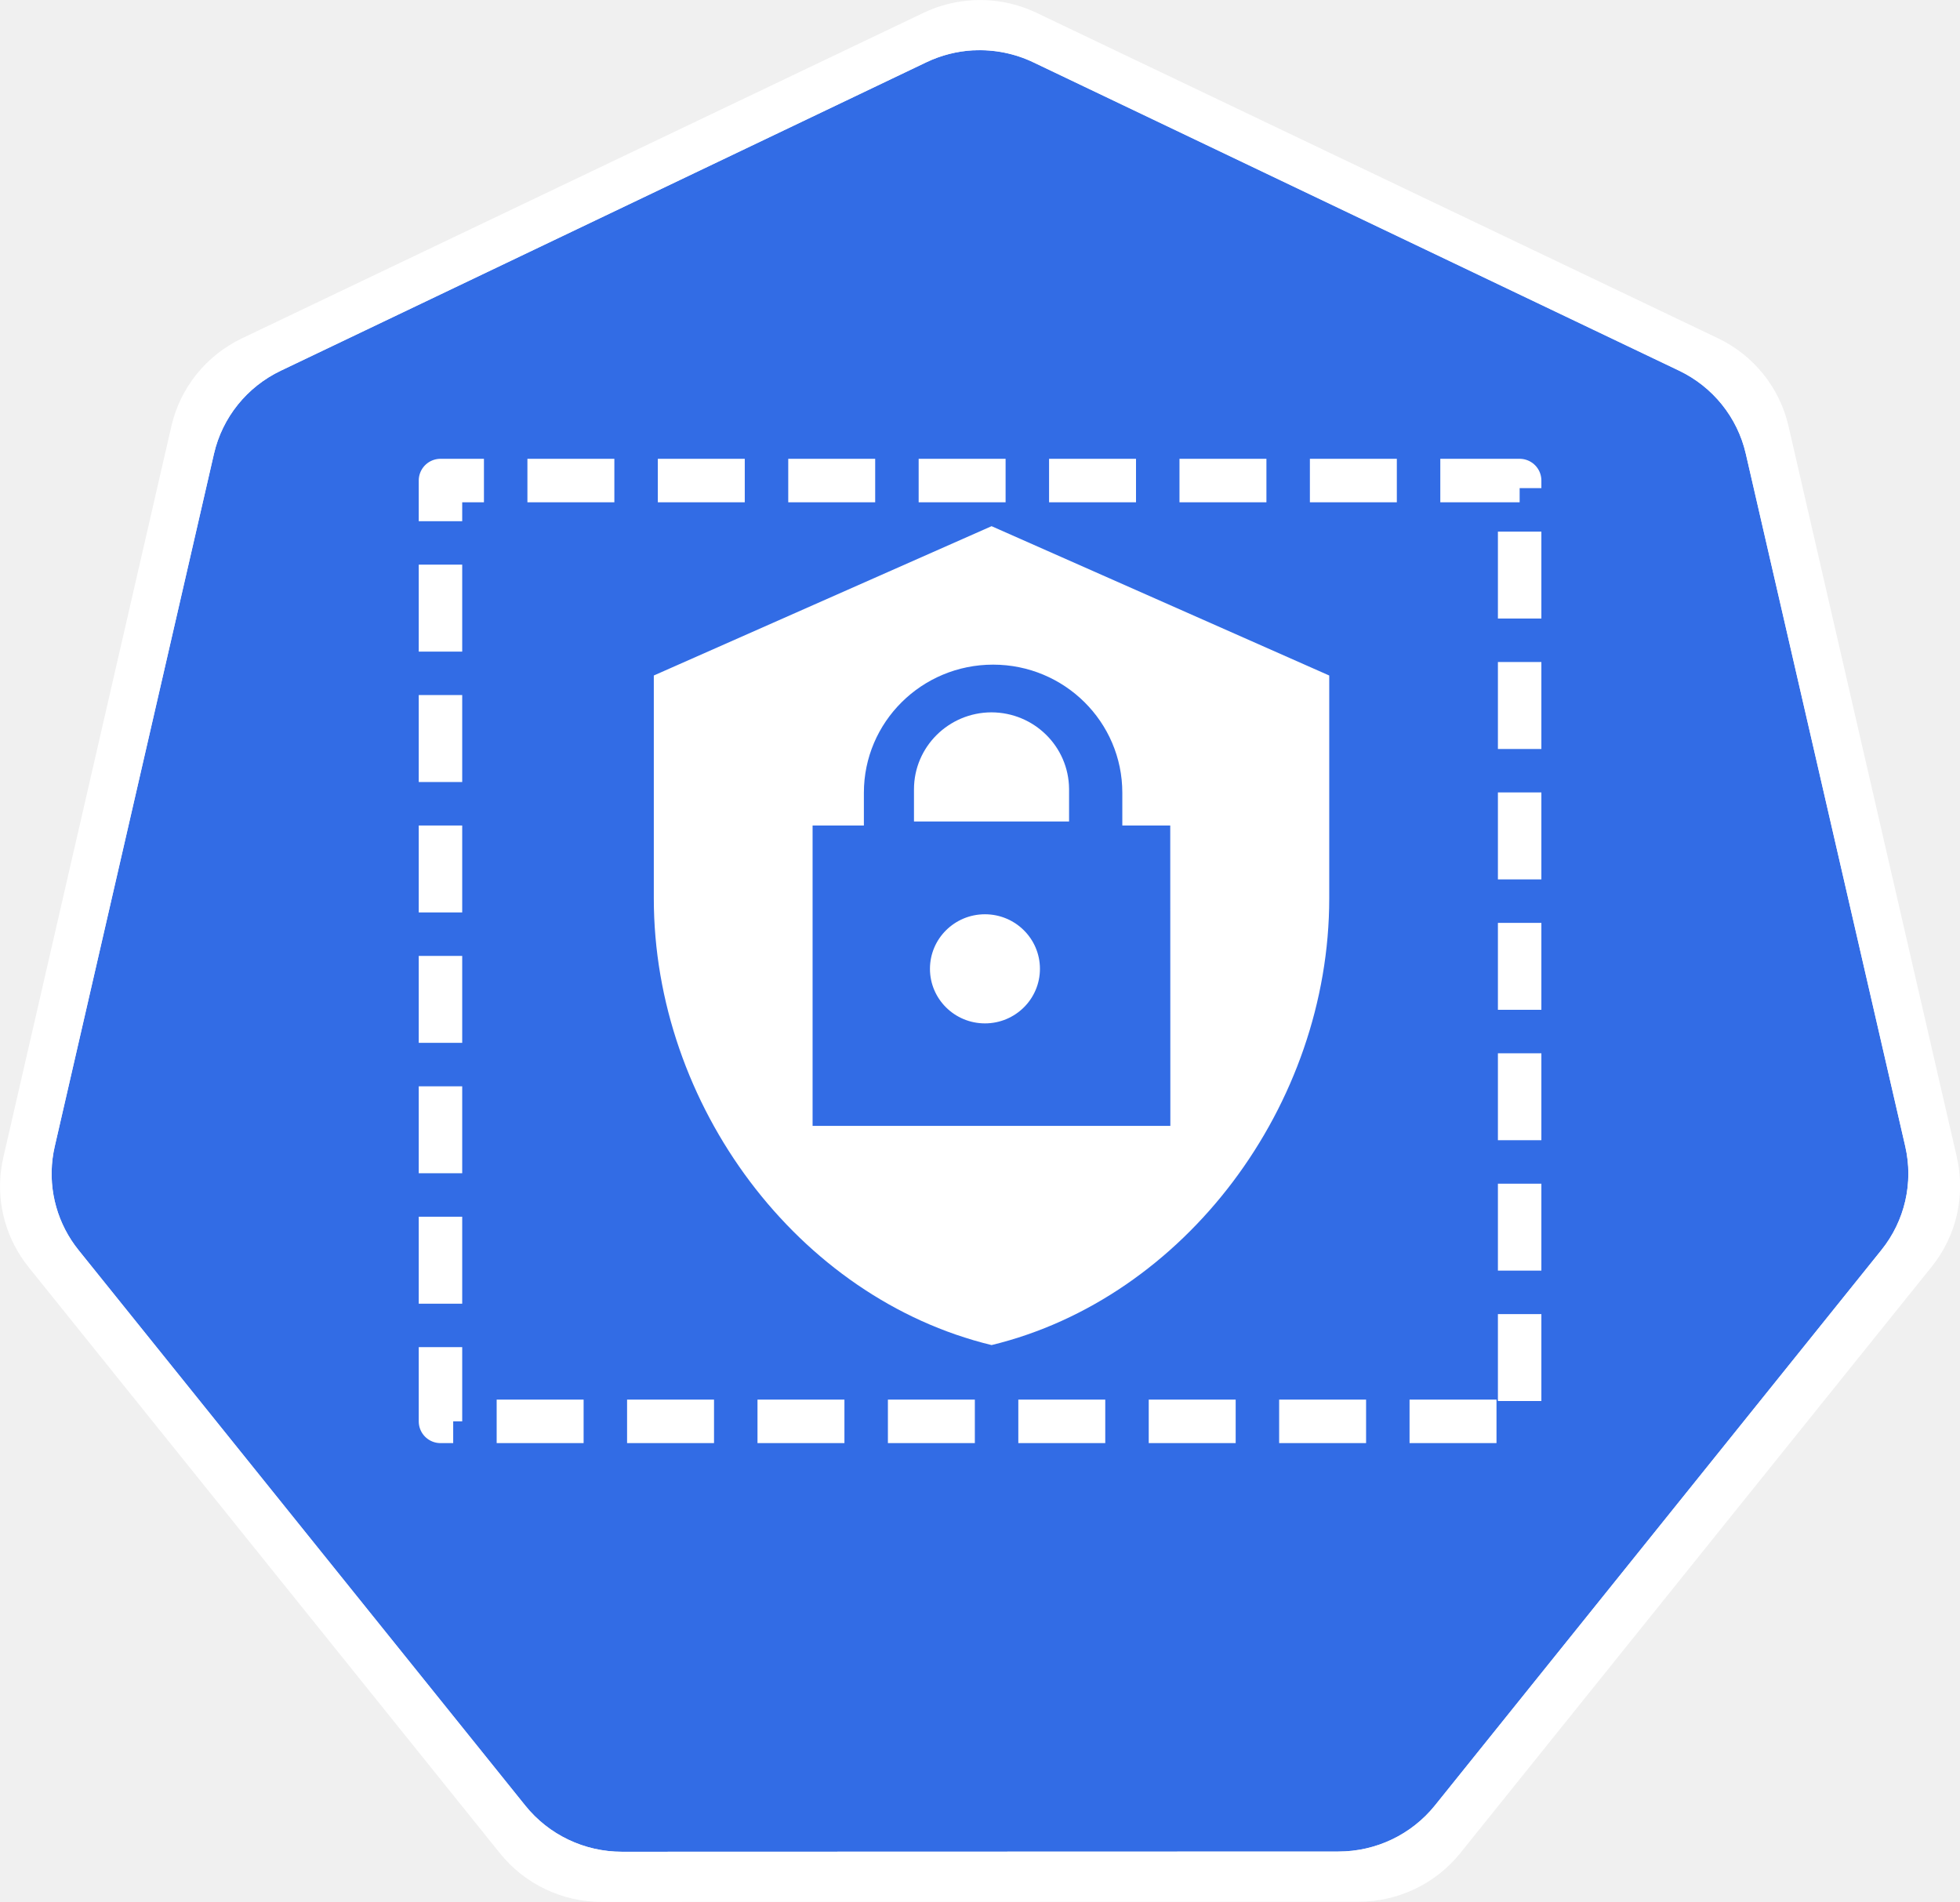
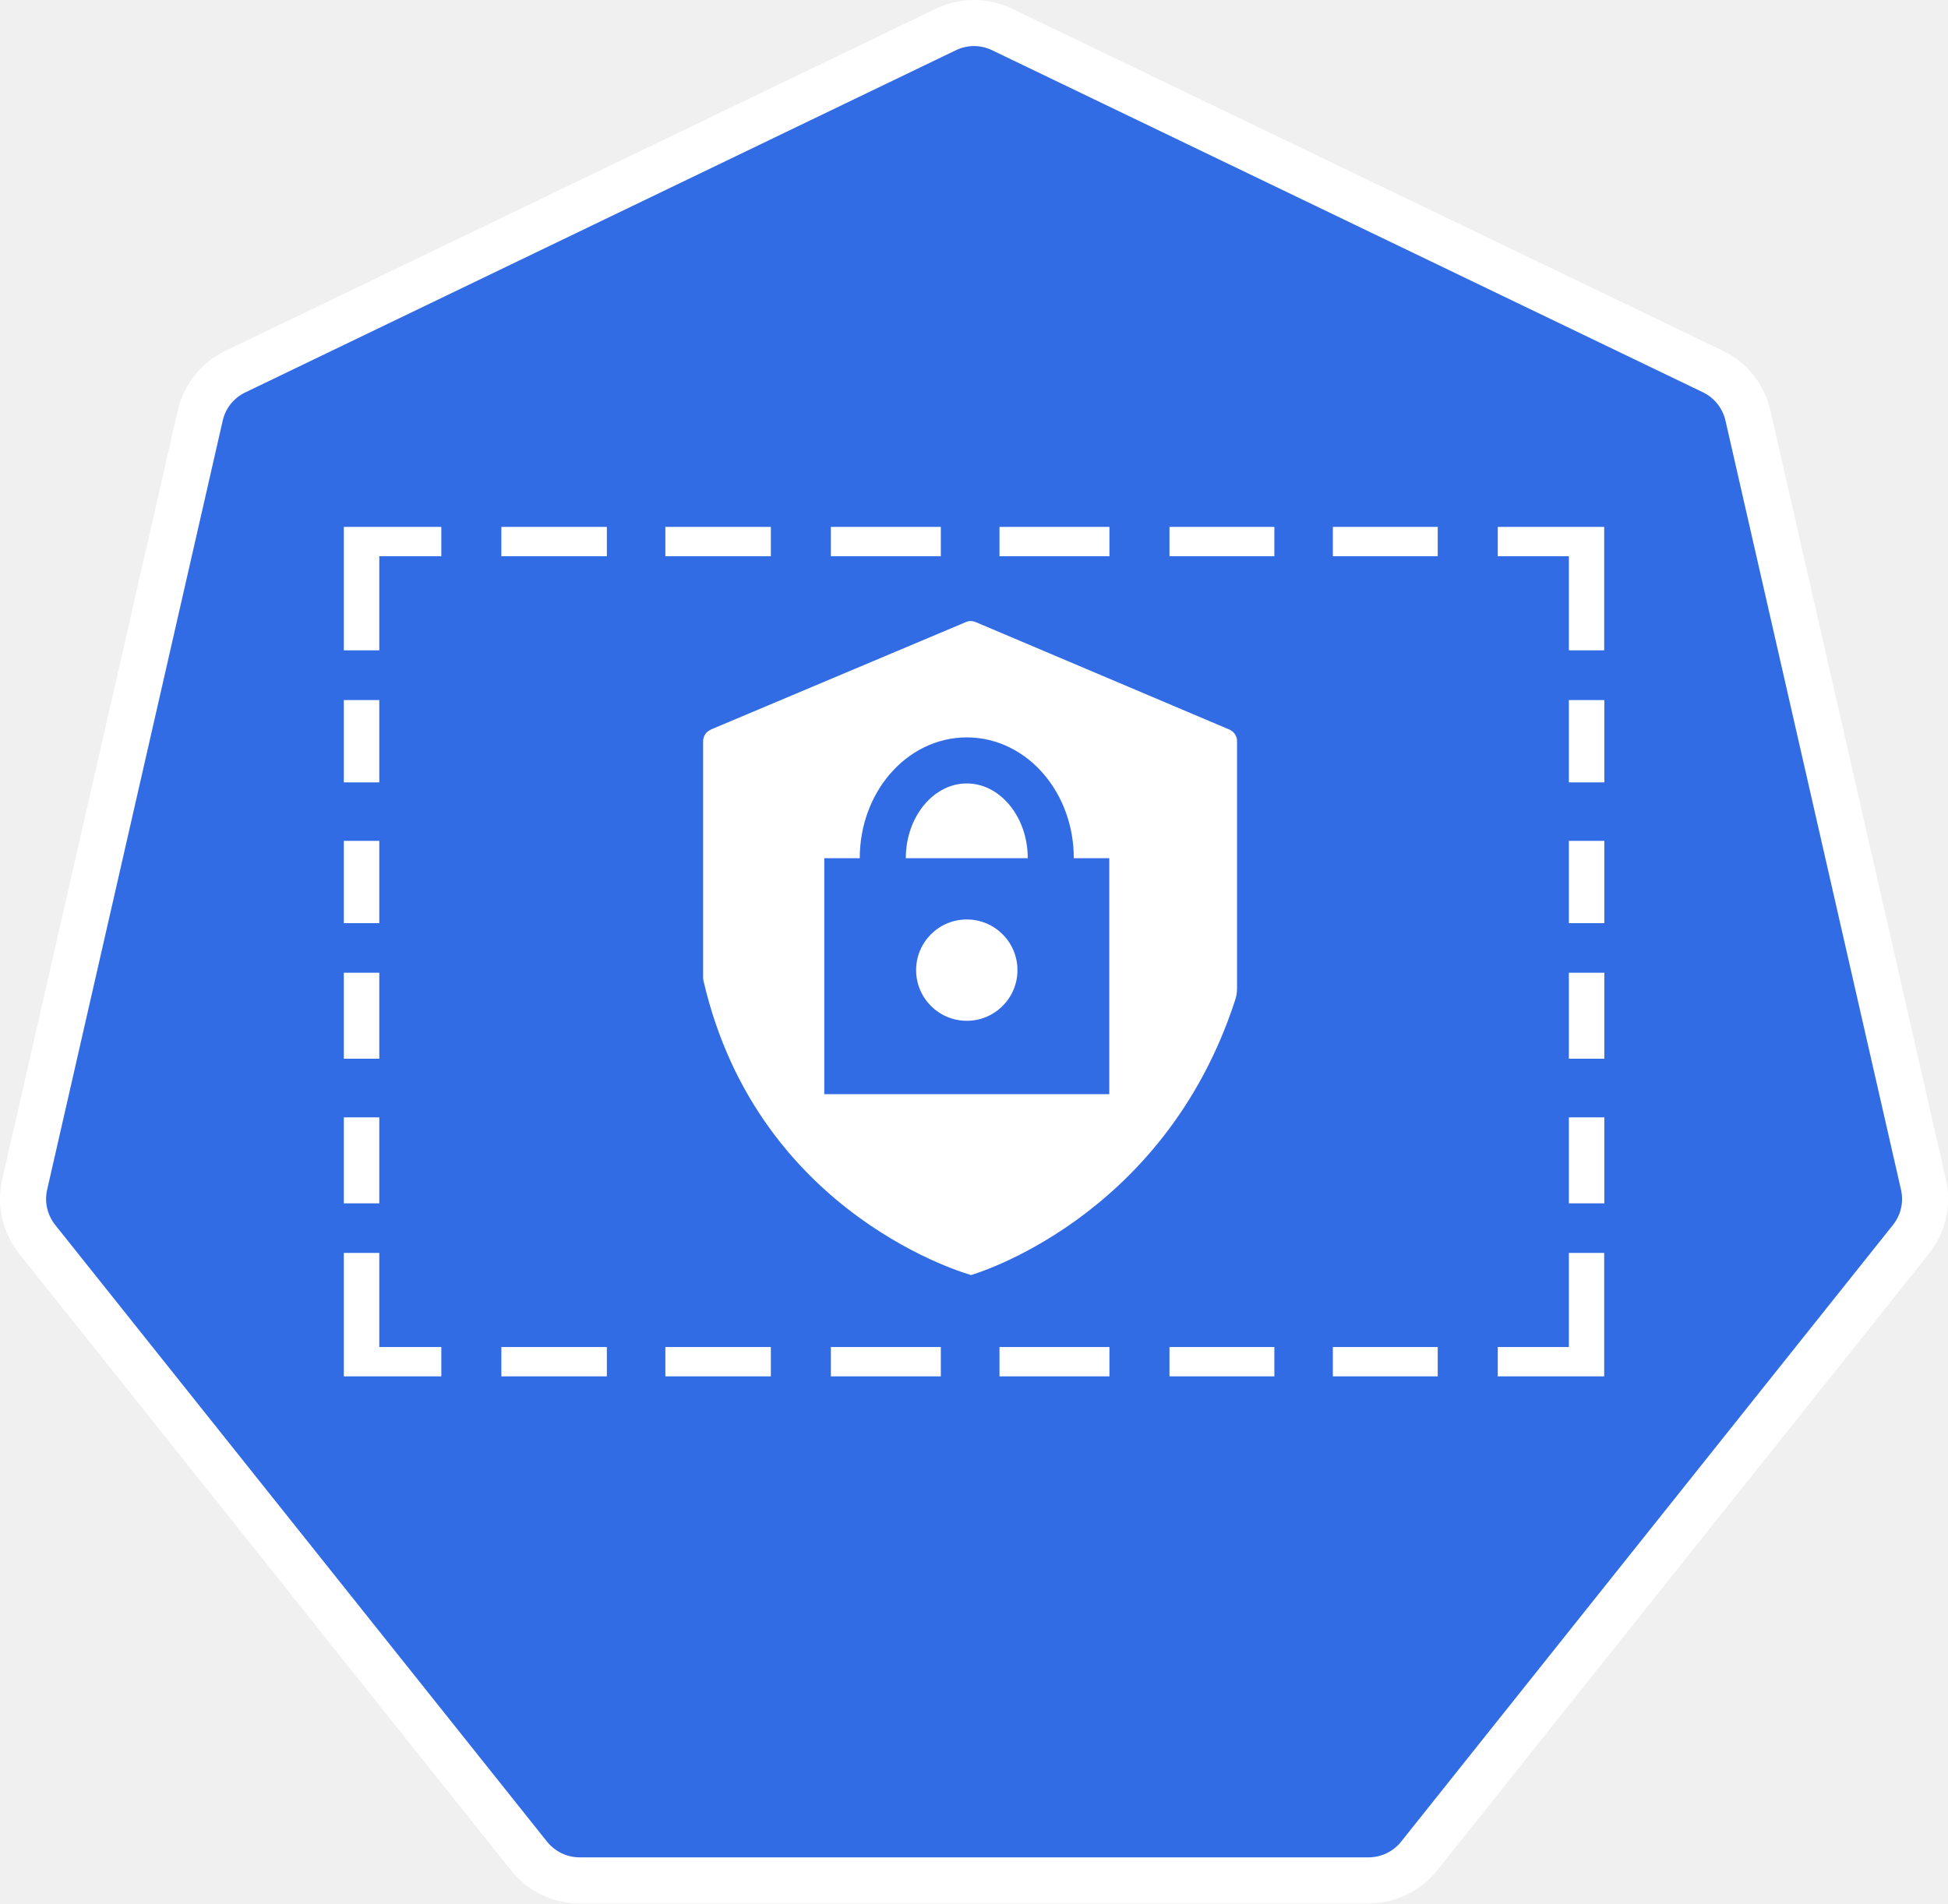
- <svg xmlns="http://www.w3.org/2000/svg" width="18.035mm" height="17.5mm" viewBox="0 0 18.035 17.5" version="1.1" id="svg13826">
-   <defs id="defs13820" />
-   <g id="layer1" transform="translate(-0.9926264,-1.174181)">
-     <g id="g70" transform="matrix(1.014889,0,0,1.014889,16.90215,-2.698726)">
-       <path id="path3055" d="m -6.849,4.272 a 1.119,1.11 0 0 0 -0.429,0.109 l -5.852,2.796 a 1.119,1.11 0 0 0 -0.606,0.753 l -1.444,6.281 a 1.119,1.11 0 0 0 0.152,0.851 1.119,1.11 0 0 0 0.064,0.088 l 4.051,5.037 a 1.119,1.11 0 0 0 0.875,0.418 l 6.496,-0.002 a 1.119,1.11 0 0 0 0.875,-0.417 L 1.382,15.149 A 1.119,1.11 0 0 0 1.598,14.21 L 0.152,7.929 A 1.119,1.11 0 0 0 -0.453,7.176 L -6.307,4.381 A 1.119,1.11 0 0 0 -6.849,4.272 Z" style="fill:#326ce5;fill-opacity:1;stroke:none;stroke-width:0;stroke-miterlimit:4;stroke-dasharray:none;stroke-opacity:1" />
-       <path id="path3054-2-9" d="M -6.852,3.818 A 1.181,1.172 0 0 0 -7.304,3.933 l -6.179,2.951 a 1.181,1.172 0 0 0 -0.639,0.795 l -1.524,6.631 a 1.181,1.172 0 0 0 0.16,0.899 1.181,1.172 0 0 0 0.067,0.093 l 4.276,5.317 a 1.181,1.172 0 0 0 0.924,0.441 l 6.858,-0.002 a 1.181,1.172 0 0 0 0.924,-0.44 l 4.275,-5.318 a 1.181,1.172 0 0 0 0.228,-0.991 L 0.539,7.678 A 1.181,1.172 0 0 0 -0.1,6.883 L -6.279,3.932 A 1.181,1.172 0 0 0 -6.852,3.818 Z m 0.003,0.455 a 1.119,1.11 0 0 1 0.543,0.109 l 5.853,2.795 A 1.119,1.11 0 0 1 0.152,7.929 L 1.598,14.21 a 1.119,1.11 0 0 1 -0.216,0.939 l -4.049,5.037 a 1.119,1.11 0 0 1 -0.875,0.417 l -6.496,0.002 a 1.119,1.11 0 0 1 -0.875,-0.418 l -4.051,-5.037 a 1.119,1.11 0 0 1 -0.064,-0.088 1.119,1.11 0 0 1 -0.152,-0.851 l 1.444,-6.281 a 1.119,1.11 0 0 1 0.606,-0.753 l 5.852,-2.796 a 1.119,1.11 0 0 1 0.429,-0.109 z" style="color:#000000;font-style:normal;font-variant:normal;font-weight:normal;font-stretch:normal;font-size:medium;line-height:normal;font-family:Sans;-inkscape-font-specification:Sans;text-indent:0;text-align:start;text-decoration:none;text-decoration-line:none;letter-spacing:normal;word-spacing:normal;text-transform:none;writing-mode:lr-tb;direction:ltr;baseline-shift:baseline;text-anchor:start;display:inline;overflow:visible;visibility:visible;fill:#ffffff;fill-opacity:1;fill-rule:nonzero;stroke:none;stroke-width:0;stroke-miterlimit:4;stroke-dasharray:none;marker:none;enable-background:accumulate" />
+ <svg xmlns="http://www.w3.org/2000/svg" viewBox="0 0 126.86 123.97">
+   <defs>
+     <style>
+       .cls-1 {
+         fill: #fff;
+       }
+ 
+       .cls-2 {
+         fill: none;
+         stroke: #326ce5;
+       }
+ 
+       .cls-2, .cls-3 {
+         stroke-miterlimit: 10;
+         stroke-width: 3px;
+       }
+ 
+       .cls-3 {
+         stroke: #fff;
+       }
+ 
+       .cls-3, .cls-4 {
+         fill: #326ce5;
+       }
+     </style>
+   </defs>
+   <g id="fond">
+     <path class="cls-3" d="m61.6,1.92L15.32,24.21c-1.16.56-2,1.61-2.28,2.86L1.61,77.15c-.29,1.25.01,2.56.81,3.57l32.03,40.17c.8,1,2.01,1.59,3.3,1.59h51.37c1.28,0,2.5-.58,3.3-1.59l32.03-40.17c.8-1,1.1-2.32.81-3.57l-11.43-50.09c-.29-1.25-1.12-2.3-2.28-2.86L65.26,1.92c-1.16-.56-2.5-.56-3.66,0Z" />
+   </g>
+   <g id="role">
+     <g>
+       <rect class="cls-1" x="76.16" y="87.74" width="6.83" height="1.91" />
+       <rect class="cls-1" x="86.8" y="87.74" width="6.83" height="1.91" />
+       <rect class="cls-1" x="43.33" y="34.32" width="6.87" height="1.91" />
+       <rect class="cls-1" x="32.65" y="34.32" width="6.87" height="1.91" />
+       <rect class="cls-1" x="65.09" y="87.74" width="7.16" height="1.91" />
+       <rect class="cls-1" x="54.11" y="87.74" width="7.16" height="1.91" />
+       <rect class="cls-1" x="32.65" y="87.74" width="6.87" height="1.91" />
+       <rect class="cls-1" x="43.33" y="87.74" width="6.87" height="1.91" />
+       <rect class="cls-1" x="65.09" y="34.32" width="7.16" height="1.91" />
+       <rect class="cls-1" x="54.11" y="34.32" width="7.16" height="1.91" />
+       <rect class="cls-1" x="22.39" y="72.78" width="2.31" height="5.6" />
+       <rect class="cls-1" x="22.39" y="63.36" width="2.31" height="5.6" />
+       <rect class="cls-1" x="22.39" y="45.6" width="2.31" height="5.36" />
+       <rect class="cls-1" x="22.39" y="54.77" width="2.31" height="5.36" />
+       <rect class="cls-1" x="102.17" y="72.78" width="2.31" height="5.6" />
+       <rect class="cls-1" x="102.17" y="63.36" width="2.31" height="5.6" />
+       <polygon class="cls-1" points="24.7 81.61 22.39 81.61 22.39 89.65 28.74 89.65 28.74 87.74 24.7 87.74 24.7 81.61" />
+       <polygon class="cls-1" points="102.17 87.74 97.54 87.74 97.54 89.65 104.47 89.65 104.47 81.61 102.17 81.61 102.17 87.74" />
+       <polygon class="cls-1" points="24.7 36.23 28.74 36.23 28.74 34.32 22.39 34.32 22.39 42.36 24.7 42.36 24.7 36.23" />
+       <rect class="cls-1" x="76.16" y="34.32" width="6.83" height="1.91" />
+       <rect class="cls-1" x="86.8" y="34.32" width="6.83" height="1.91" />
+       <rect class="cls-1" x="102.17" y="54.77" width="2.31" height="5.36" />
+       <rect class="cls-1" x="102.17" y="45.6" width="2.31" height="5.36" />
+       <polygon class="cls-1" points="102.17 42.36 104.47 42.36 104.47 34.32 97.54 34.32 97.54 36.23 102.17 36.23 102.17 42.36" />
    </g>
-     <g id="g3342" transform="translate(0.1276663,0.1398122)">
-       <ellipse id="ellipse7838-2" pointer-events="none" ry="0.502" rx="0.506" cy="9.949" cx="9.928" style="fill:#ffffff;fill-opacity:1;stroke:none;stroke-width:0.127" />
-       <path id="path7840-40" pointer-events="none" d="m 9.989,5.876 -3.108,1.374 0,2.051 c 0,1.901 1.325,3.678 3.108,4.11 1.781,-0.432 3.107,-2.209 3.107,-4.11 l 0,-2.051 z m 1.645,5.518 -3.292,0 0,-2.764 0.472,0 0,-0.301 c 0,-0.651 0.532,-1.179 1.189,-1.179 0.657,0 1.189,0.528 1.189,1.179 l 0,0.301 0.441,0 z" style="fill:#ffffff;fill-opacity:1;stroke:none;stroke-width:0.127" />
-       <path id="path7836-7" pointer-events="none" d="m 9.988,7.589 c -0.394,0.001 -0.713,0.318 -0.713,0.708 l 0,0.296 1.427,0 0,-0.301 c -0.004,-0.389 -0.322,-0.702 -0.714,-0.703 z" style="fill:#ffffff;fill-opacity:1;stroke:none;stroke-width:0.127" />
-       <rect y="5.456" x="4.918" height="8.657" width="9.93" id="rect8484" style="opacity:1;fill:none;fill-opacity:1;fill-rule:nonzero;stroke:#ffffff;stroke-width:0.4;stroke-linecap:butt;stroke-linejoin:round;stroke-miterlimit:10;stroke-dasharray:0.8, 0.4;stroke-dashoffset:4;stroke-opacity:1" />
+     <g>
+       <path class="cls-1" d="m46.29,47.52l16.61-7c.2-.09.43-.09.64,0l16.52,7c.3.13.5.42.5.75v16.11c0,.27-.04.53-.13.78-4.66,14.33-17.19,17.89-17.19,17.89,0,0-13.86-3.77-17.42-19.14-.02-.08-.03-.15-.03-.23v-15.4c0-.33.2-.63.5-.75Z" />
+       <rect class="cls-4" x="53.68" y="55.9" width="18.56" height="15.37" />
+       <ellipse class="cls-2" cx="62.96" cy="55.9" rx="5.47" ry="6.37" />
+       <circle class="cls-1" cx="62.96" cy="63.19" r="3.3" />
    </g>
  </g>
</svg>
